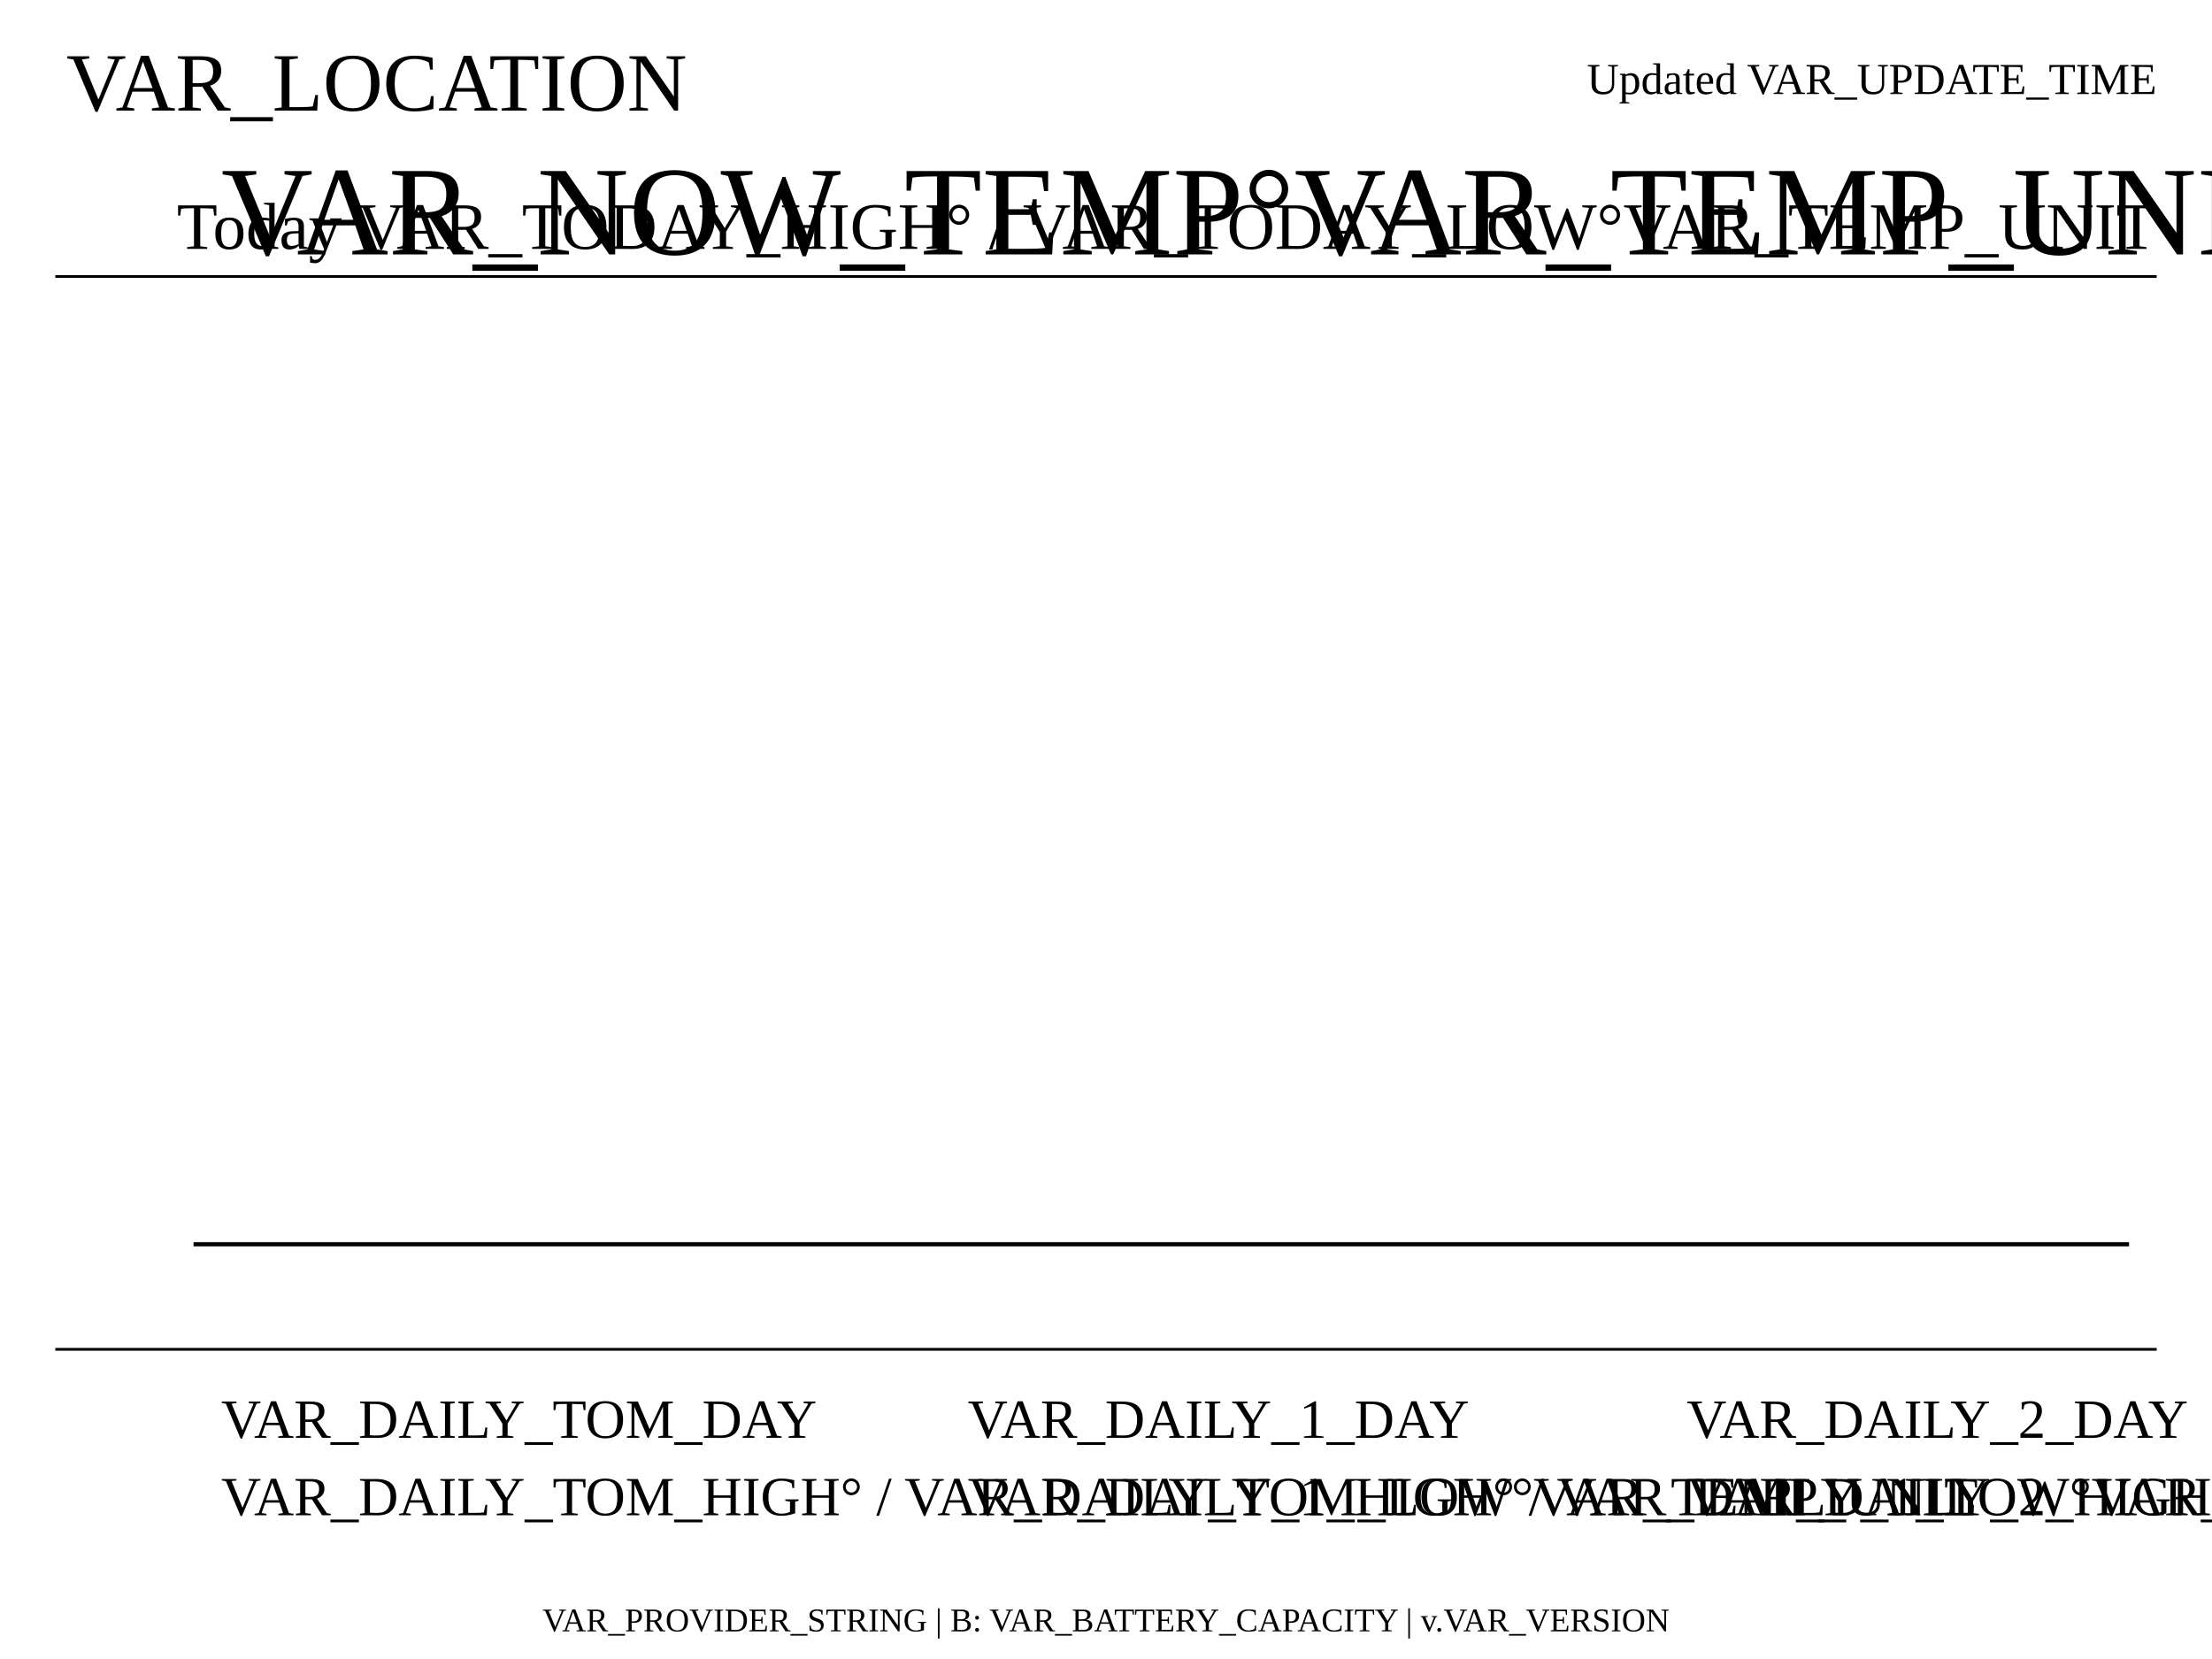
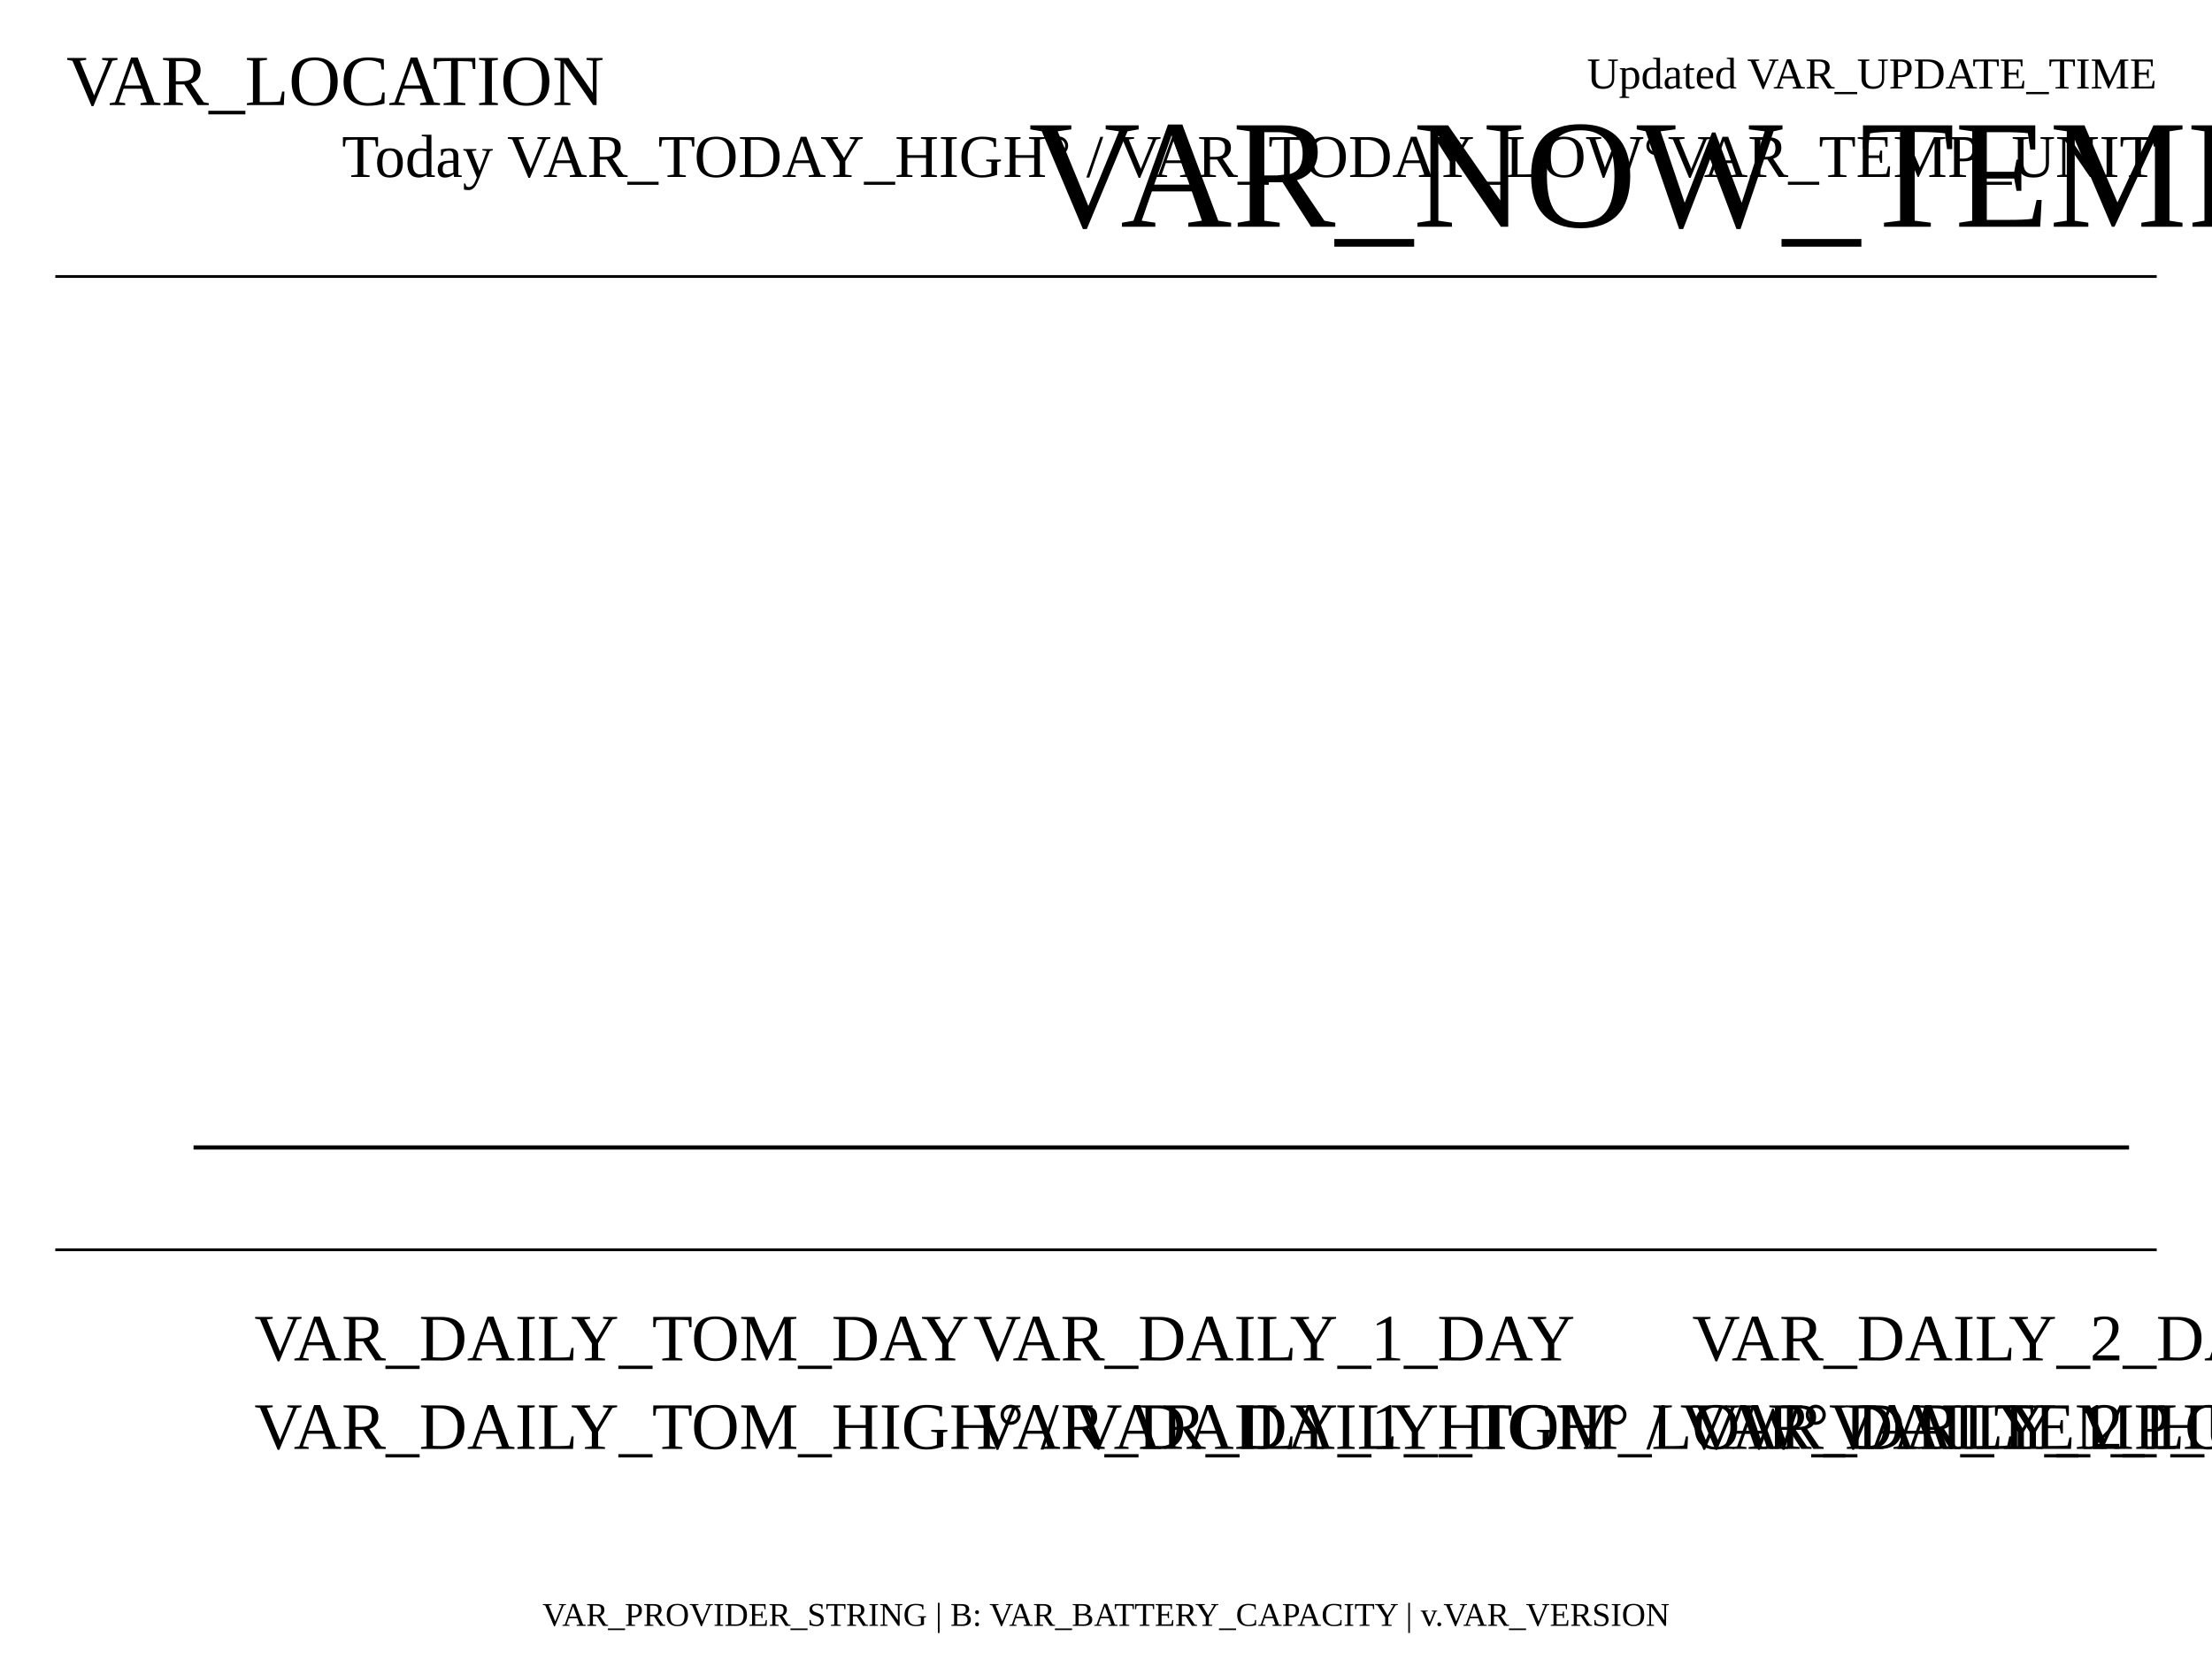
<svg xmlns="http://www.w3.org/2000/svg" xmlns:xlink="http://www.w3.org/1999/xlink" version="1.1" width="800" height="600">
	
	
	
	VAR_ICON_DEFS

	
- 	<text style="text-anchor:start;" font-size="30px" x="24" y="40">VAR_LOCATION</text>
-   <text style="text-anchor:end;" font-size="16px" x="780" y="34">Updated VAR_UPDATE_TIME</text>
-   <g transform="translate(20,48) scale(0.46)">
+ 	<text style="text-anchor:start;" font-size="26px" x="24" y="38">VAR_LOCATION</text>
+   <text style="text-anchor:end;" font-size="16px" x="780" y="32">Updated VAR_UPDATE_TIME</text>
+   <text style="text-anchor:end;" font-size="22px" x="780" y="64">Today VAR_TODAY_HIGH° / VAR_TODAY_LOW°VAR_TEMP_UNIT</text>
+   <g transform="translate(298,22) scale(0.64)">
    <use xlink:href="#VAR_NOW_ICON" />
  </g>
-   <text style="text-anchor:start;" font-size="46px" x="80" y="92">VAR_NOW_TEMP°VAR_TEMP_UNIT</text>
-   <text style="text-anchor:end;" font-size="24px" x="780" y="90">Today  VAR_TODAY_HIGH° / VAR_TODAY_LOW°VAR_TEMP_UNIT</text>
+   <text style="text-anchor:start;" font-size="56px" x="372" y="82">VAR_NOW_TEMP°VAR_TEMP_UNIT</text>
  <line x1="20" y1="100" x2="780" y2="100" stroke="#000000" stroke-width="1" />
-   <line x1="70" y1="450" x2="770" y2="450" stroke="#000000" stroke-width="1.5" />
+   <line x1="70" y1="415" x2="770" y2="415" stroke="#000000" stroke-width="1.5" />
  <g>VAR_CHART_OVERLAY</g>
-   <line x1="20" y1="488" x2="780" y2="488" stroke="#000000" stroke-width="1" />
-   <g transform="translate(30,500) scale(0.40)">
+   <line x1="20" y1="452" x2="780" y2="452" stroke="#000000" stroke-width="1" />
+   <g transform="translate(30,466) scale(0.55)">
    <use xlink:href="#VAR_DAILY_TOM_ICON" />
  </g>
-   <text style="text-anchor:start;" font-size="20px" x="80" y="520">VAR_DAILY_TOM_DAY</text>
-   <text style="text-anchor:start;" font-size="20px" x="80" y="548">VAR_DAILY_TOM_HIGH° / VAR_DAILY_TOM_LOW°VAR_TEMP_UNIT</text>
-   <g transform="translate(300,500) scale(0.40)">
+   <text style="text-anchor:start;" font-size="24px" x="92" y="492">VAR_DAILY_TOM_DAY</text>
+   <text style="text-anchor:start;" font-size="24px" x="92" y="524">VAR_DAILY_TOM_HIGH° / VAR_DAILY_TOM_LOW°VAR_TEMP_UNIT</text>
+   <g transform="translate(290,466) scale(0.55)">
    <use xlink:href="#VAR_DAILY_1_ICON" />
  </g>
-   <text style="text-anchor:start;" font-size="20px" x="350" y="520">VAR_DAILY_1_DAY</text>
-   <text style="text-anchor:start;" font-size="20px" x="350" y="548">VAR_DAILY_1_HIGH° / VAR_DAILY_1_LOW°VAR_TEMP_UNIT</text>
-   <g transform="translate(560,500) scale(0.40)">
+   <text style="text-anchor:start;" font-size="24px" x="352" y="492">VAR_DAILY_1_DAY</text>
+   <text style="text-anchor:start;" font-size="24px" x="352" y="524">VAR_DAILY_1_HIGH° / VAR_DAILY_1_LOW°VAR_TEMP_UNIT</text>
+   <g transform="translate(550,466) scale(0.55)">
    <use xlink:href="#VAR_DAILY_2_ICON" />
  </g>
-   <text style="text-anchor:start;" font-size="20px" x="610" y="520">VAR_DAILY_2_DAY</text>
-   <text style="text-anchor:start;" font-size="20px" x="610" y="548">VAR_DAILY_2_HIGH° / VAR_DAILY_2_LOW°VAR_TEMP_UNIT</text>
-   <text style="text-anchor:middle;" font-size="12px" x="400" y="590">VAR_PROVIDER_STRING | B: VAR_BATTERY_CAPACITY | v.VAR_VERSION</text>
+   <text style="text-anchor:start;" font-size="24px" x="612" y="492">VAR_DAILY_2_DAY</text>
+   <text style="text-anchor:start;" font-size="24px" x="612" y="524">VAR_DAILY_2_HIGH° / VAR_DAILY_2_LOW°VAR_TEMP_UNIT</text>
+   <text style="text-anchor:middle;" font-size="12px" x="400" y="588">VAR_PROVIDER_STRING | B: VAR_BATTERY_CAPACITY | v.VAR_VERSION</text>
</svg>
